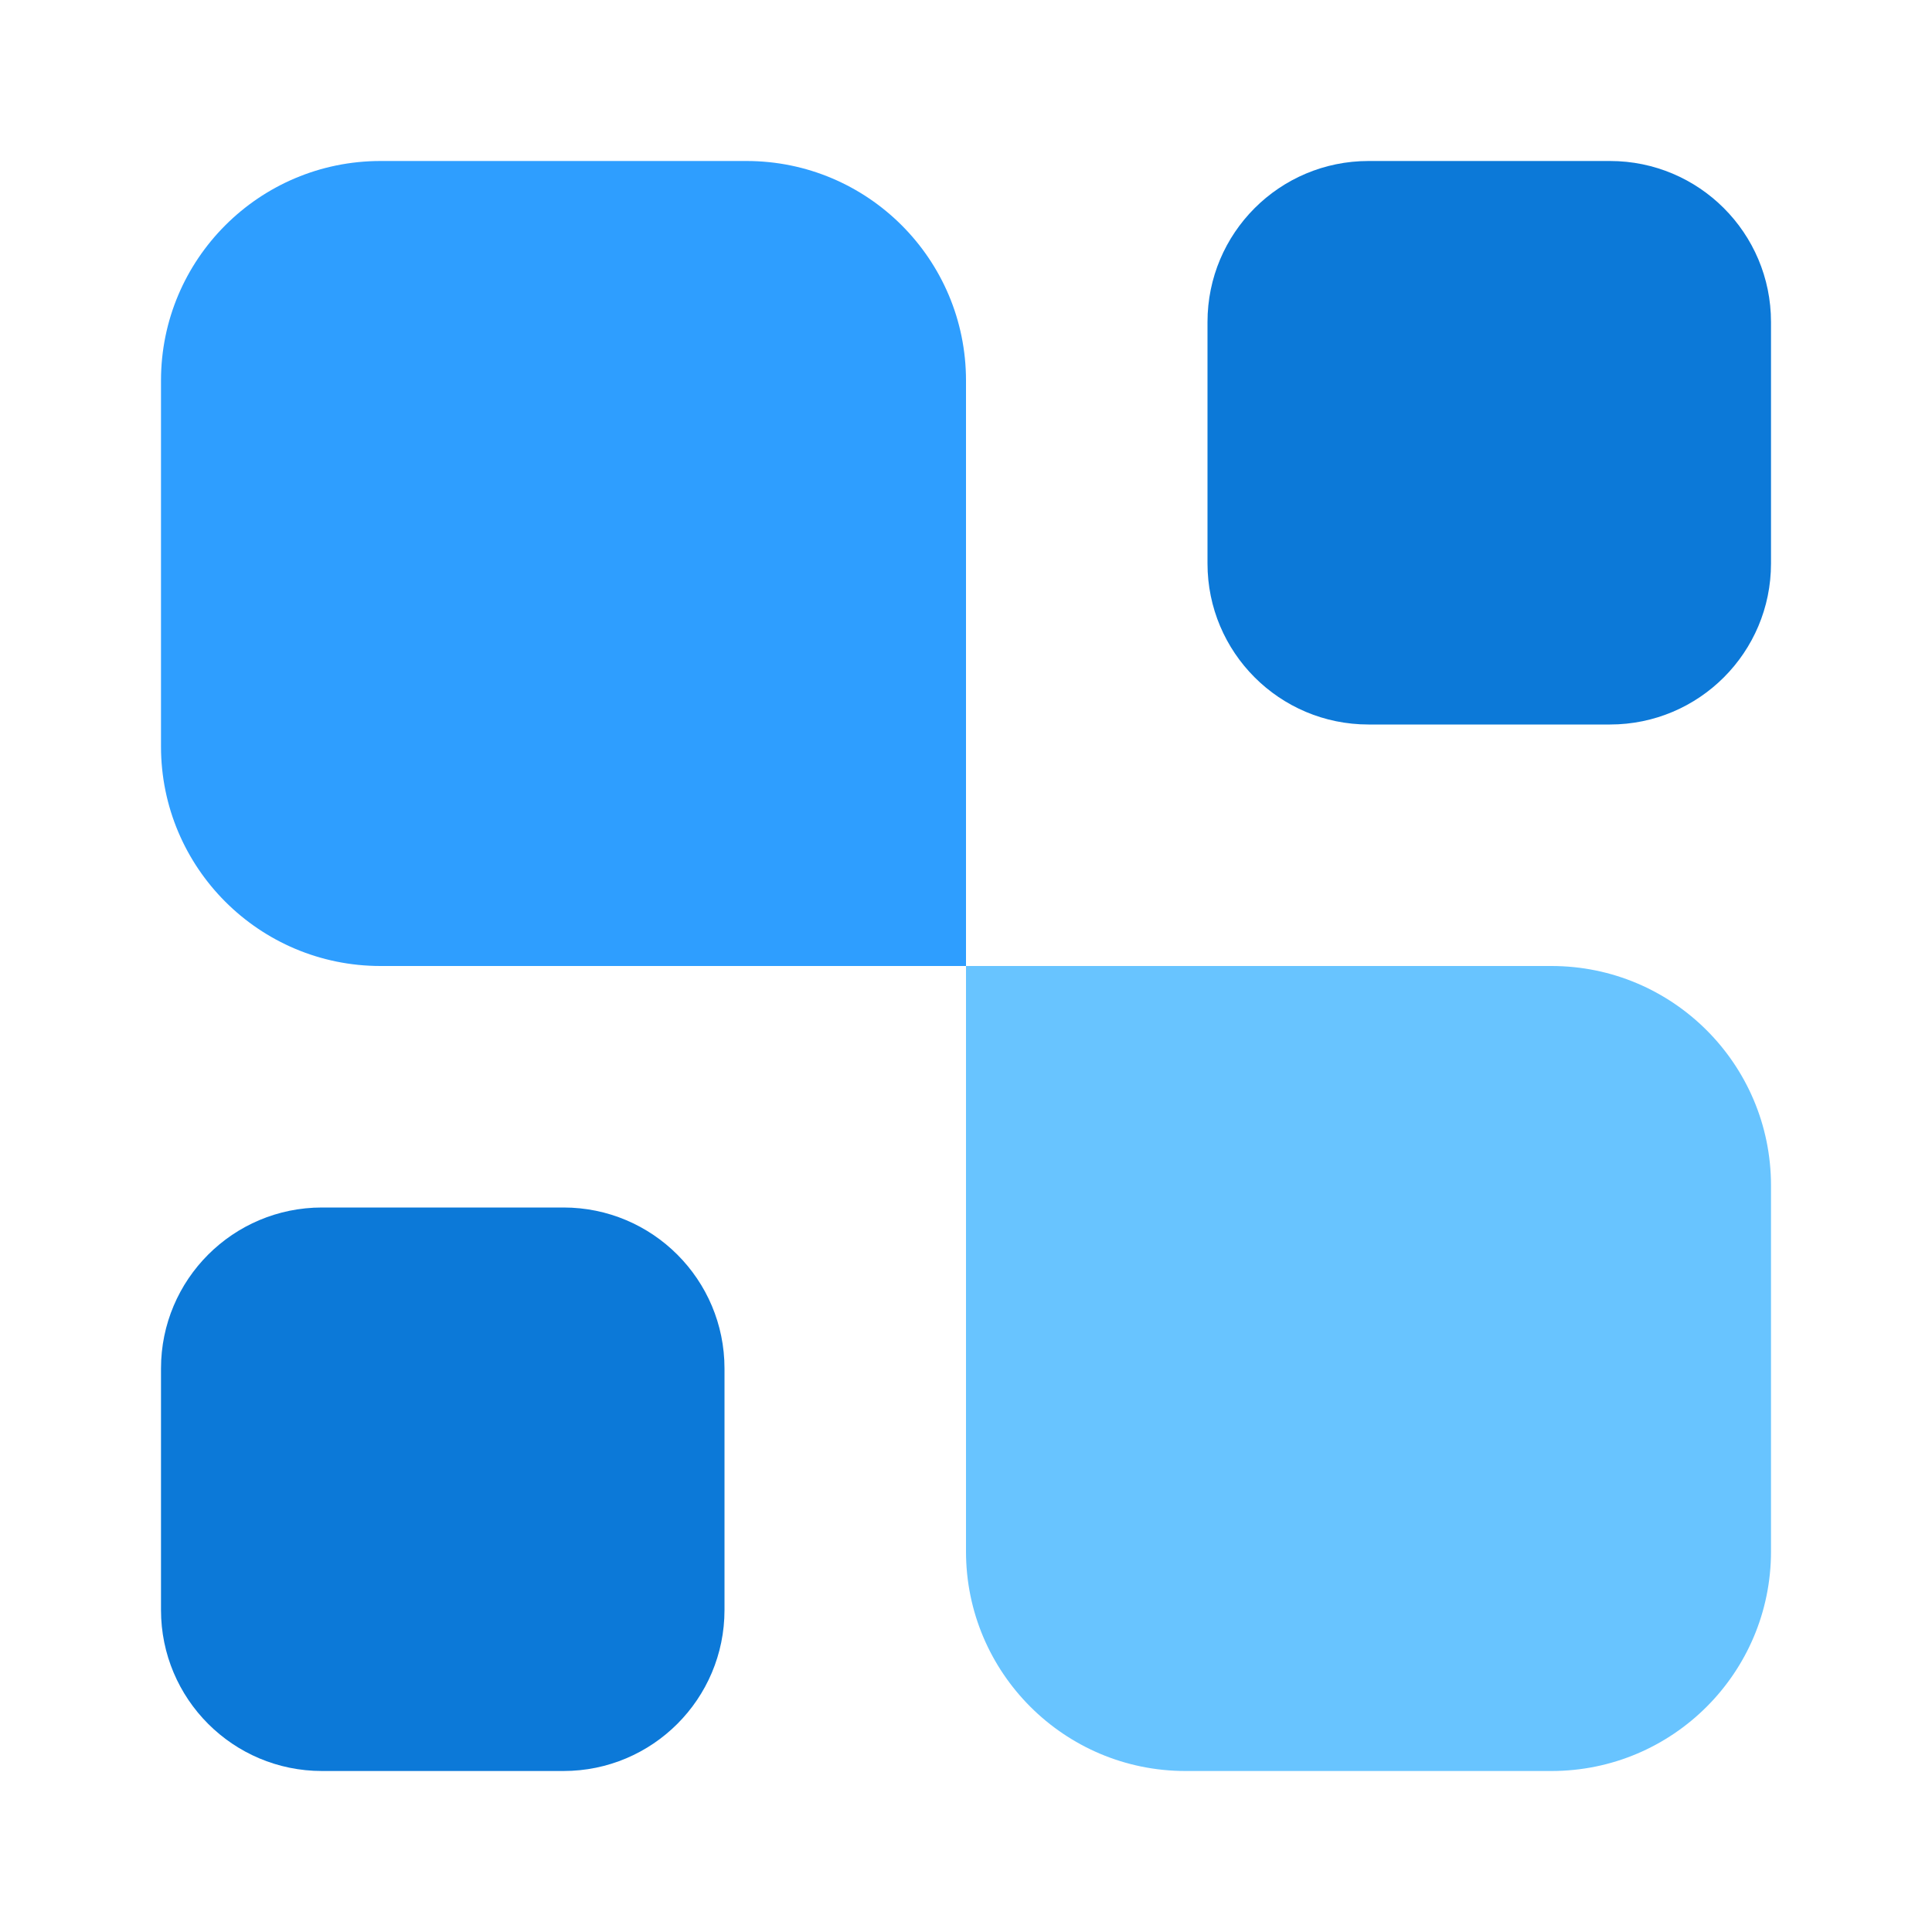
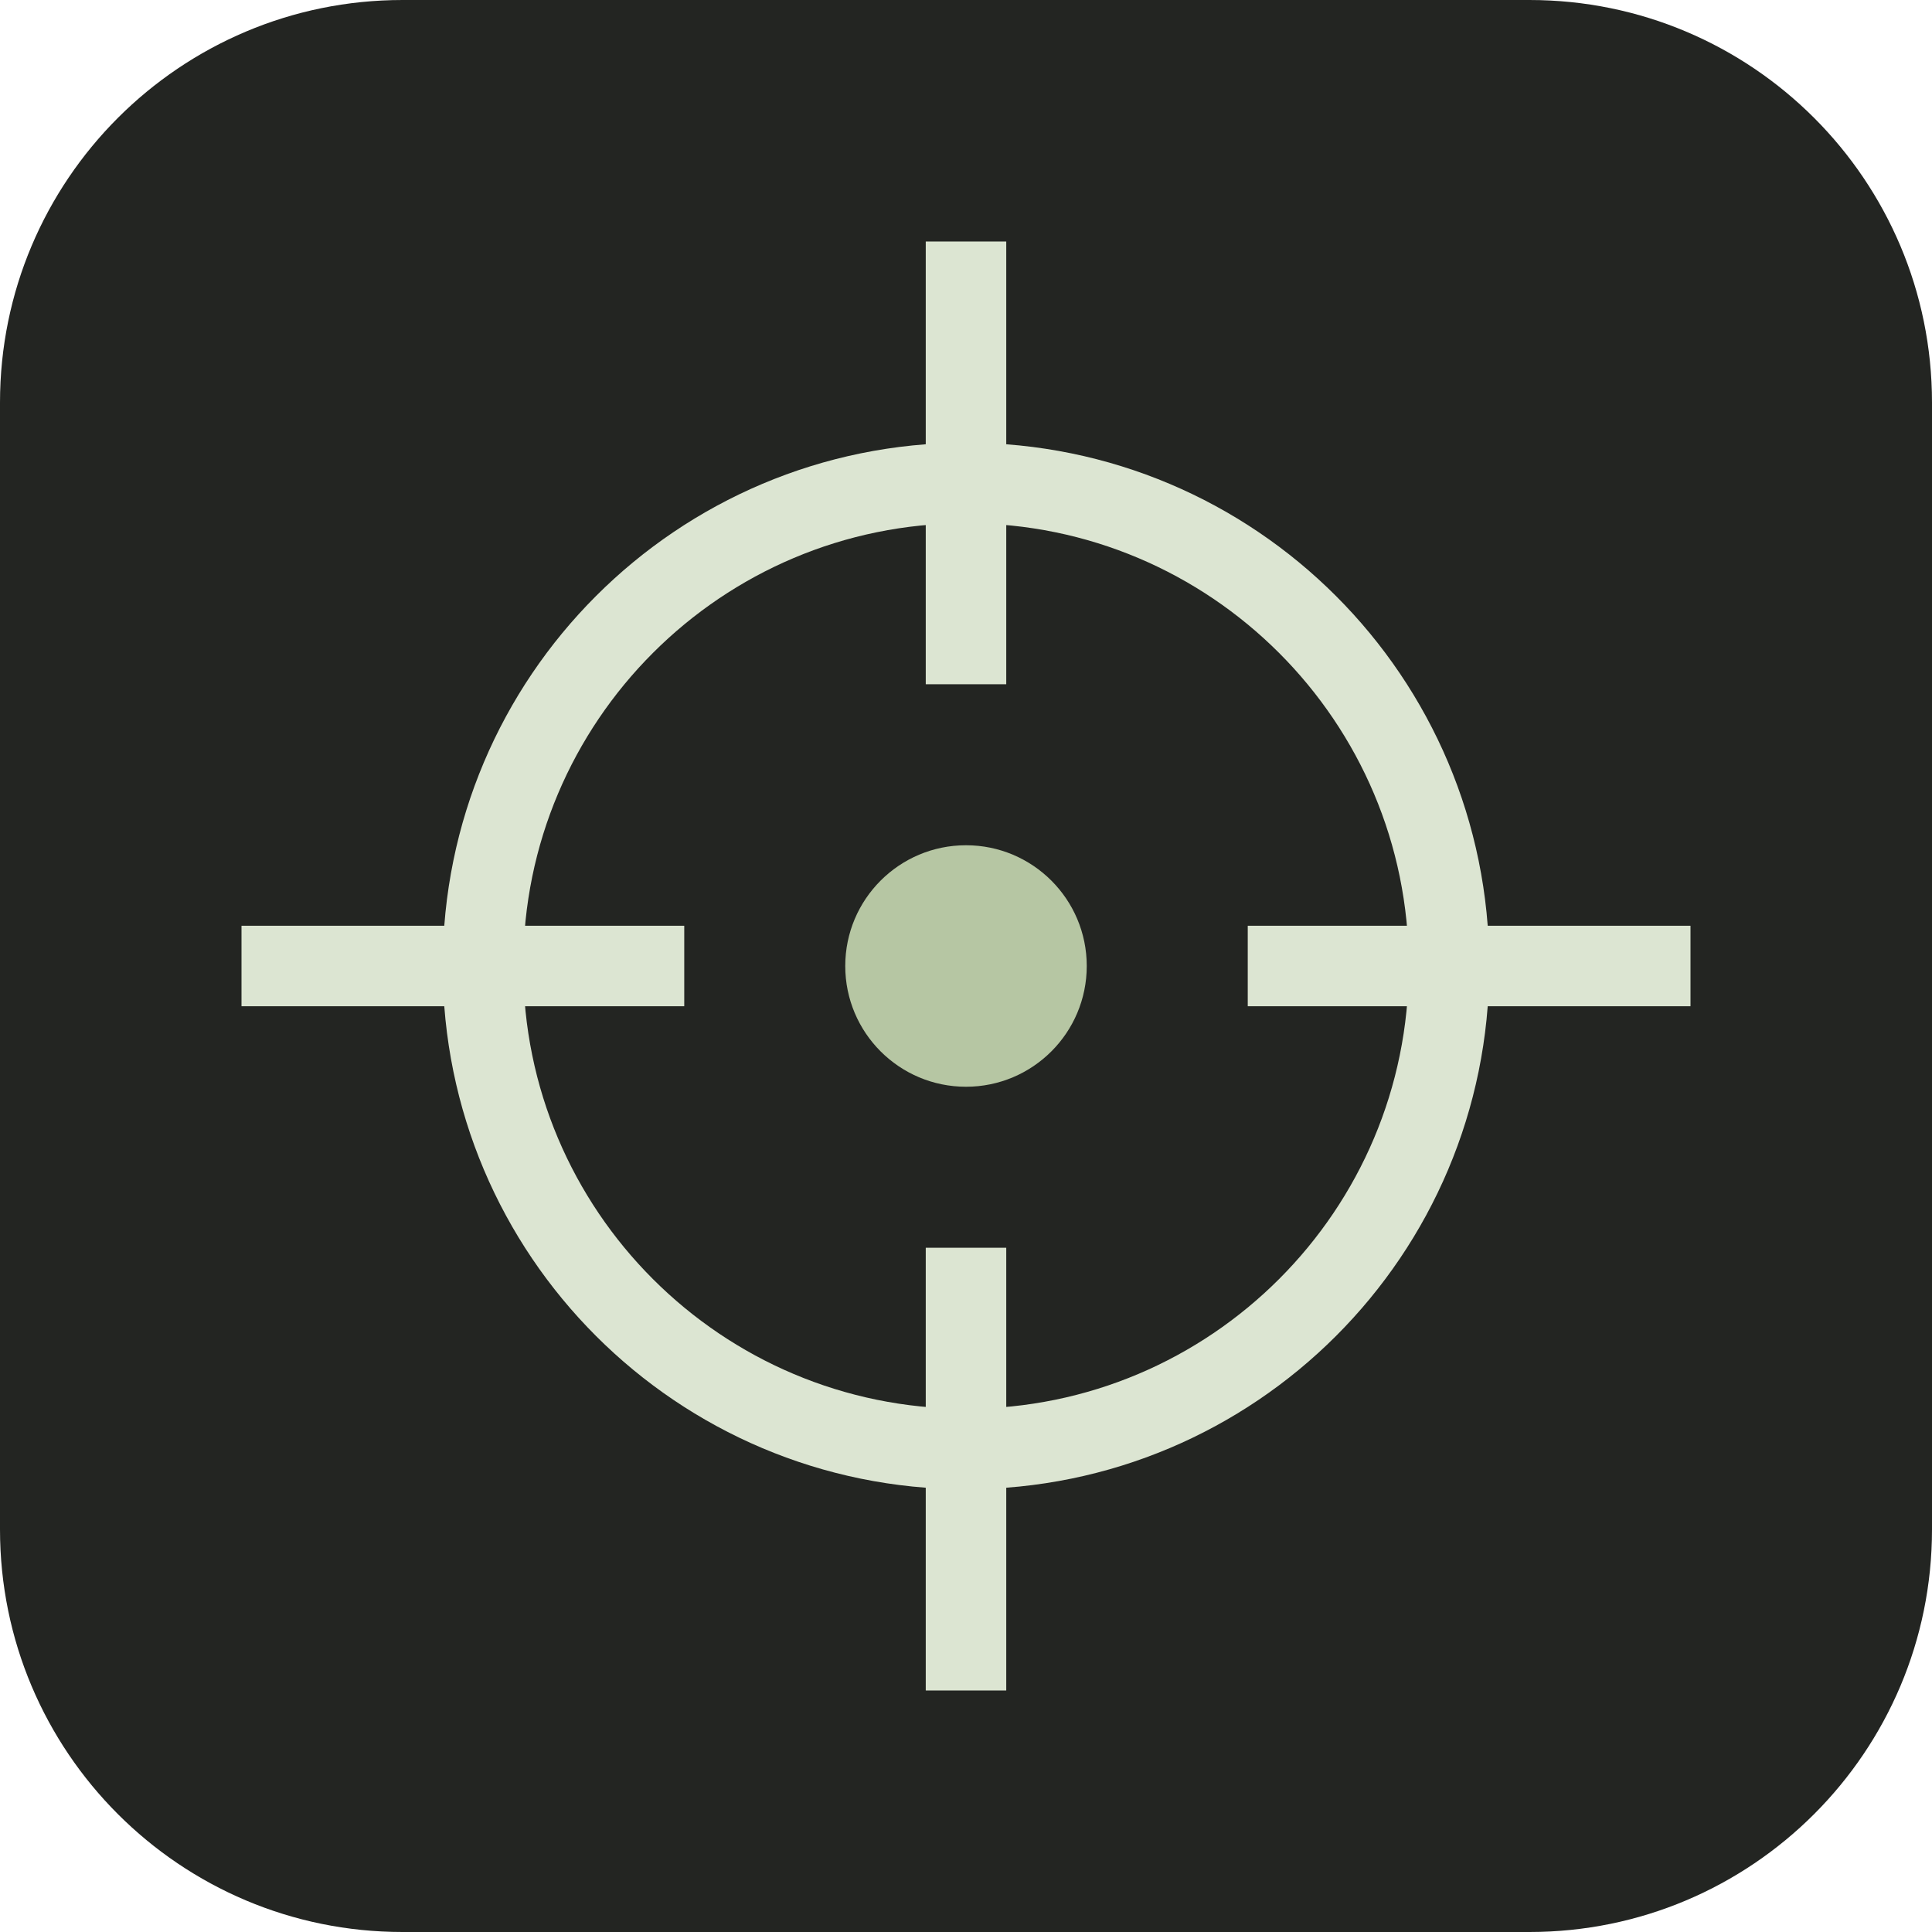
- <svg xmlns="http://www.w3.org/2000/svg" width="24" height="24" viewBox="0 0 24 24" fill="none">
-   <path d="M22 19.273C22 20.779 20.779 22 19.273 22H14.727C13.221 22 12 20.779 12 19.273V12H19.273C20.779 12 22 13.221 22 14.727V19.273Z" fill="#68C4FF" />
-   <path d="M20 2C21.105 2 22 2.895 22 4V7C22 8.105 21.105 9 20 9H17C15.895 9 15 8.105 15 7V4C15 2.895 15.895 2 17 2H20Z" fill="#0C79D8" />
-   <path d="M7 15C8.105 15 9 15.895 9 17V20C9 21.105 8.105 22 7 22H4C2.895 22 2 21.105 2 20V17C2 15.895 2.895 15 4 15H7Z" fill="#0C79D8" />
-   <path d="M12 12H4.727C3.221 12 2 10.779 2 9.273V4.727C2 3.221 3.221 2 4.727 2H9.273C10.779 2 12 3.221 12 4.727V12Z" fill="#2E9EFF" />
+ <svg xmlns="http://www.w3.org/2000/svg" viewBox="0 0 48 48">
+   <rect width="48" height="48" rx="10" fill="#232522" />
+   <g fill="none" stroke="#dce5d2" stroke-width="2">
+     <circle cx="24" cy="24" r="12" />
+     <path d="M24 6v11m0 14v11M6 24h11m14 0h11" />
+   </g>
+   <circle cx="24" cy="24" r="3" fill="#b6c6a3" />
</svg>
